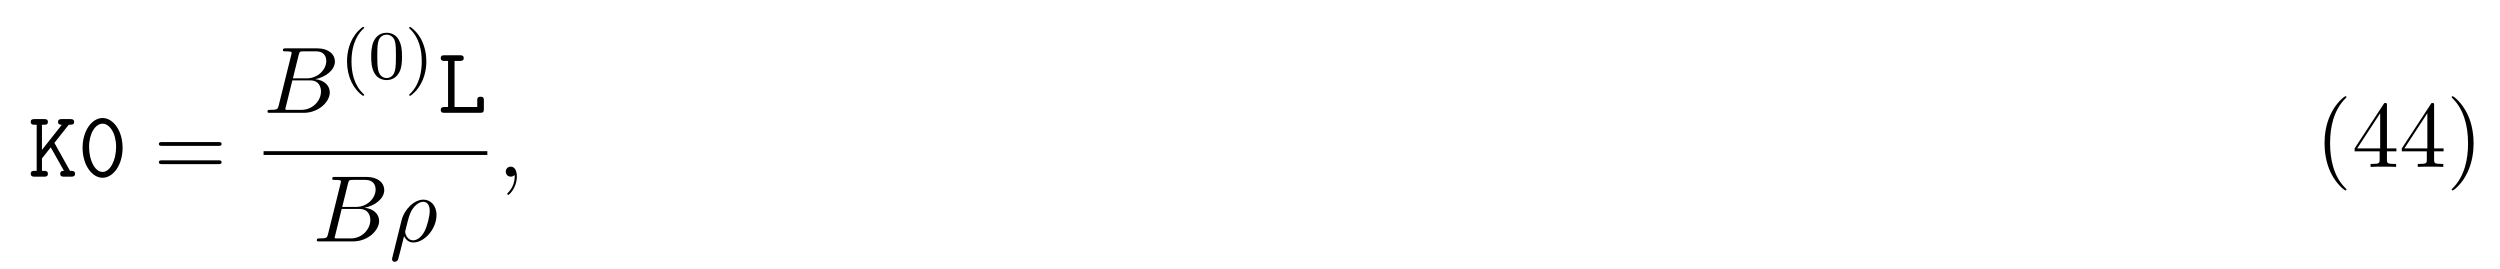
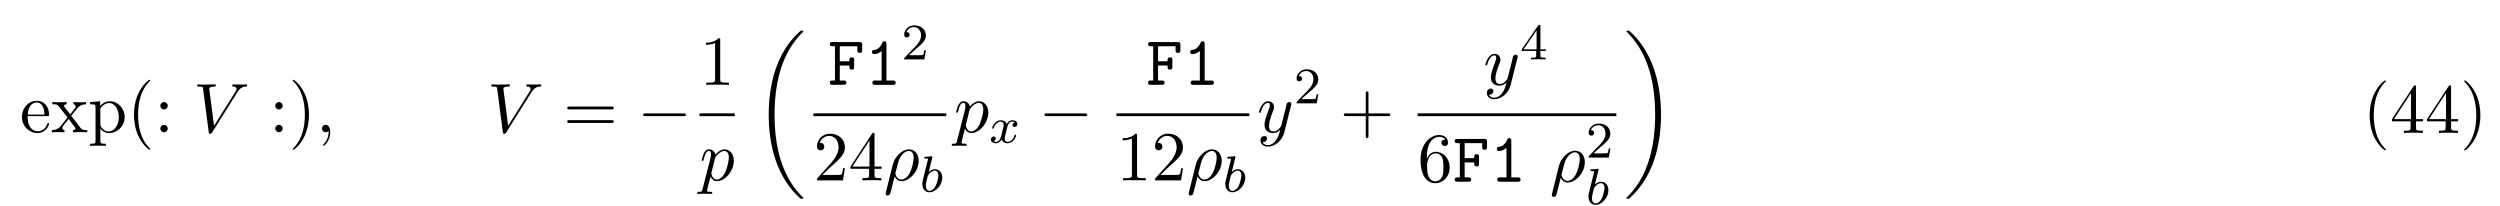
- <svg xmlns="http://www.w3.org/2000/svg" xmlns:xlink="http://www.w3.org/1999/xlink" height="31pt" viewBox="0 0 289 31" width="289pt">
+ <svg xmlns="http://www.w3.org/2000/svg" xmlns:xlink="http://www.w3.org/1999/xlink" height="32pt" viewBox="0 0 389 32" width="389pt">
  <symbol id="a" overflow="visible">
-     <path d="m3.016-3.906 1.656-2.094c.391 0 .625 0 .625-.344 0-.312-.297-.312-.453-.312h-.969c-.156 0-.438 0-.438.328s.297.328.438.328l-2.297 2.906v-2.906h.25c.156 0 .438 0 .438-.328s-.266-.328-.438-.328h-1.094c-.172 0-.453 0-.453.312 0 .344.281.344.453.344h.234v5.328h-.234c-.172 0-.453 0-.453.328 0 .344.281.344.453.344h1.094c.156 0 .438 0 .438-.328 0-.344-.266-.344-.438-.344h-.25v-1.438l1.016-1.281 1.531 2.719c-.156 0-.438 0-.438.328 0 .344.266.344.453.344h.812c.156 0 .453 0 .453-.328 0-.344-.266-.344-.578-.344-.016-.031-.062-.109-.078-.125zm0 0" />
+     <path d="m1.219-2.75c.062-1.625.984-1.891 1.359-1.891 1.125 0 1.234 1.469 1.234 1.891zm-.016.234h3.047c.25 0 .281 0 .281-.234 0-1.078-.594-2.141-1.953-2.141-1.266 0-2.266 1.125-2.266 2.484 0 1.469 1.141 2.531 2.391 2.531 1.328 0 1.828-1.219 1.828-1.422 0-.109-.094-.125-.141-.125-.109 0-.125.062-.141.141-.391 1.125-1.375 1.125-1.484 1.125-.547 0-.984-.328-1.234-.734-.328-.516-.328-1.234-.328-1.625zm0 0" />
  </symbol>
  <symbol id="b" overflow="visible">
-     <path d="m5.172-3.328c0-2.031-1.109-3.453-2.312-3.453-1.219 0-2.312 1.453-2.312 3.438 0 2.031 1.109 3.469 2.312 3.469 1.219 0 2.312-1.469 2.312-3.453zm-2.312 2.781c-.859 0-1.562-1.281-1.562-2.906 0-1.578.75-2.672 1.562-2.672.797 0 1.562 1.078 1.562 2.672 0 1.625-.719 2.906-1.562 2.906zm0 0" />
+     <path d="m3.125-2.562c.328-.422.75-.953 1.016-1.234.328-.391.781-.562 1.297-.562v-.344c-.297.031-.609.031-.906.031-.328 0-.906-.016-1.047-.031v.344c.234.016.328.156.328.328 0 .188-.109.328-.172.391l-.672.844-.859-1.094c-.094-.109-.094-.141-.094-.203 0-.156.172-.266.391-.266v-.344c-.297.016-1.016.031-1.188.031-.219 0-.734 0-1.031-.031v.344c.766 0 .766 0 1.281.656l1.078 1.406-1.016 1.297c-.531.641-1.172.656-1.406.656v.344c.297-.016.625-.031.906-.031.328 0 .781.016 1.047.031v-.344c-.25-.031-.328-.172-.328-.328 0-.25.328-.609.984-1.391l.828 1.094c.094.125.234.297.234.359 0 .094-.094.266-.391.266v.344c.328-.016.938-.031 1.172-.031.297 0 .719.016 1.047.031v-.344c-.594 0-.781-.016-1.031-.328zm0 0" />
  </symbol>
  <symbol id="c" overflow="visible">
-     <path d="m1.938-6h.609c.156 0 .453 0 .453-.328s-.281-.328-.453-.328h-1.766c-.172 0-.438 0-.438.328s.281.328.438.328h.406v5.328h-.406c-.172 0-.438 0-.438.344 0 .328.281.328.438.328h4.109c.359 0 .438-.094.438-.453v-.969c0-.219 0-.438-.375-.438-.391 0-.391.219-.391.438v.75h-2.625zm0 0" />
+     <path d="m1.875-4.094v-.734l-1.562.125v.344c.766 0 .844.062.844.547v5.094c0 .5-.125.5-.844.5v.328c.359 0 .938-.031 1.219-.031.297 0 .844.031 1.234.031v-.328c-.734 0-.859 0-.859-.5v-1.922c.062.172.516.766 1.344.766 1.297 0 2.438-1.078 2.438-2.484 0-1.375-1.062-2.469-2.281-2.469-.859 0-1.312.484-1.531.734zm.031 2.844v-2.422c.312-.562.859-.875 1.406-.875.797 0 1.469.953 1.469 2.188 0 1.328-.766 2.234-1.578 2.234-.438 0-.844-.219-1.141-.656-.156-.234-.156-.25-.156-.469zm0 0" />
  </symbol>
  <symbol id="d" overflow="visible">
+     <path d="m3.609 2.625c0-.047 0-.062-.188-.25-1.359-1.375-1.703-3.438-1.703-5.094 0-1.906.406-3.797 1.75-5.172.141-.125.141-.141.141-.188 0-.062-.047-.094-.109-.094-.109 0-1.094.734-1.734 2.125-.562 1.188-.688 2.406-.688 3.328 0 .844.125 2.156.719 3.391.656 1.344 1.594 2.047 1.703 2.047.062 0 .109-.031.109-.094zm0 0" />
+   </symbol>
+   <symbol id="e" overflow="visible">
+     <path d="m2.094-4.125c0-.312-.266-.578-.578-.578s-.578.266-.578.578.266.578.578.578.578-.266.578-.578zm0 3.547c0-.312-.266-.578-.578-.578s-.578.266-.578.578.266.578.578.578.578-.266.578-.578zm0 0" />
+   </symbol>
+   <symbol id="f" overflow="visible">
+     <path d="m3.156-2.719c0-.859-.125-2.172-.719-3.406-.656-1.344-1.594-2.047-1.703-2.047-.062 0-.109.031-.109.094 0 .047 0 .062.203.266 1.062 1.078 1.688 2.812 1.688 5.094 0 1.859-.406 3.781-1.75 5.156-.141.125-.141.141-.141.188 0 .062.047.094.109.094.109 0 1.094-.734 1.734-2.125.547-1.188.688-2.406.688-3.312zm0 0" />
+   </symbol>
+   <symbol id="g" overflow="visible">
    <path d="m7.5-3.562c.156 0 .359 0 .359-.219s-.203-.219-.359-.219h-6.531c-.156 0-.359 0-.359.219s.203.219.375.219zm0 2.109c.156 0 .359 0 .359-.219s-.203-.219-.359-.219h-6.516c-.172 0-.375 0-.375.219s.203.219.359.219zm0 0" />
  </symbol>
-   <symbol id="e" overflow="visible">
-     <path d="m3.609 2.625c0-.047 0-.062-.188-.25-1.359-1.375-1.703-3.438-1.703-5.094 0-1.906.406-3.797 1.75-5.172.141-.125.141-.141.141-.188 0-.062-.047-.094-.109-.094-.109 0-1.094.734-1.734 2.125-.562 1.188-.688 2.406-.688 3.328 0 .844.125 2.156.719 3.391.656 1.344 1.594 2.047 1.703 2.047.062 0 .109-.031.109-.094zm0 0" />
+   <symbol id="h" overflow="visible">
+     <path d="m3.203-6.984c0-.25 0-.281-.25-.281-.672.703-1.641.703-1.984.703v.328c.219 0 .859 0 1.438-.281v5.656c0 .391-.047.516-1.016.516h-.359v.344c.391-.031 1.328-.031 1.766-.031s1.391 0 1.766.031v-.344h-.344c-.984 0-1.016-.109-1.016-.516zm0 0" />
  </symbol>
-   <symbol id="f" overflow="visible">
+   <symbol id="i" overflow="visible">
+     <path d="m1.391-.844 1.156-1.125c1.703-1.5 2.344-2.094 2.344-3.172 0-1.25-.969-2.125-2.312-2.125-1.219 0-2.031 1-2.031 1.969 0 .625.547.625.578.625.188 0 .562-.141.562-.578 0-.297-.188-.578-.578-.578-.078 0-.109 0-.141.016.25-.703.844-1.109 1.469-1.109 1 0 1.469.875 1.469 1.781 0 .859-.547 1.734-1.141 2.406l-2.094 2.328c-.125.125-.125.141-.125.406h4.047l.297-1.891h-.266c-.062.312-.125.797-.234.969-.078.078-.797.078-1.047.078zm0 0" />
+   </symbol>
+   <symbol id="j" overflow="visible">
    <path d="m3.203-1.797v.953c0 .391-.016.5-.828.5h-.219v.344c.438-.031 1-.031 1.469-.031.453 0 1.031 0 1.484.031v-.344h-.234c-.812 0-.828-.109-.828-.5v-.953h1.094v-.344h-1.094v-4.953c0-.219 0-.297-.172-.297-.094 0-.141 0-.219.141l-3.344 5.109v.344zm.062-.344h-2.656l2.656-4.062zm0 0" />
  </symbol>
-   <symbol id="g" overflow="visible">
-     <path d="m3.156-2.719c0-.859-.125-2.172-.719-3.406-.656-1.344-1.594-2.047-1.703-2.047-.062 0-.109.031-.109.094 0 .047 0 .062.203.266 1.062 1.078 1.688 2.812 1.688 5.094 0 1.859-.406 3.781-1.75 5.156-.141.125-.141.141-.141.188 0 .062.047.094.109.094.109 0 1.094-.734 1.734-2.125.547-1.188.688-2.406.688-3.312zm0 0" />
+   <symbol id="k" overflow="visible">
+     <path d="m4.453-2.516h3.047c.156 0 .359 0 .359-.203 0-.219-.203-.219-.359-.219h-3.047v-3.062c0-.156 0-.359-.203-.359-.219 0-.219.203-.219.359v3.062h-3.062c-.156 0-.359 0-.359.219 0 .203.203.203.359.203h3.062v3.062c0 .156 0 .359.219.359.203 0 .203-.203.203-.359zm0 0" />
  </symbol>
-   <symbol id="h" overflow="visible">
-     <path d="m1.75-.844c-.109.422-.141.5-1 .5-.188 0-.297 0-.297.219 0 .125.109.125.297.125h3.891c1.734 0 3.016-1.281 3.016-2.359 0-.781-.625-1.422-1.688-1.531 1.125-.203 2.281-1.016 2.281-2.047 0-.812-.719-1.516-2.031-1.516h-3.672c-.203 0-.312 0-.312.219 0 .125.094.125.312.125.016 0 .219 0 .406.016.203.031.297.031.297.172 0 .047-.016.078-.047.219zm1.641-3.141.672-2.719c.109-.375.125-.406.594-.406h1.406c.969 0 1.188.641 1.188 1.125 0 .953-.938 2-2.266 2zm-.484 3.641c-.156 0-.188 0-.25 0-.109-.016-.141-.031-.141-.109 0-.031 0-.062.062-.25l.75-3.047h2.062c1.047 0 1.25.812 1.25 1.281 0 1.078-.969 2.125-2.25 2.125zm0 0" />
+   <symbol id="l" overflow="visible">
+     <path d="m1.438-3.578v-.266c0-2.75 1.359-3.141 1.906-3.141.266 0 .719.062.969.438-.172 0-.609 0-.609.484 0 .344.266.5.5.5.188 0 .516-.094.516-.516 0-.656-.484-1.188-1.391-1.188-1.391 0-2.875 1.406-2.875 3.812 0 2.922 1.266 3.688 2.281 3.688 1.219 0 2.25-1.016 2.25-2.453 0-1.391-.969-2.438-2.188-2.438-.734 0-1.141.562-1.359 1.078zm1.297 3.516c-.688 0-1.016-.656-1.078-.828-.188-.5-.188-1.375-.188-1.578 0-.844.344-1.938 1.328-1.938.172 0 .672 0 1.016.672.188.406.188.969.188 1.5 0 .516 0 1.062-.188 1.453-.328.656-.828.719-1.078.719zm0 0" />
  </symbol>
-   <symbol id="i" overflow="visible">
+   <symbol id="m" overflow="visible">
+     <path d="m6.844-6.203c.547-.859 1-.891 1.406-.906.125-.016.141-.203.141-.203 0-.094-.062-.141-.141-.141-.281 0-.609.031-.906.031-.359 0-.719-.031-1.078-.031-.062 0-.203 0-.203.219 0 .109.094.125.172.125.297.016.5.125.5.359 0 .156-.156.406-.156.406l-3.344 5.328-.75-5.766c0-.188.25-.328.75-.328.156 0 .281 0 .281-.219 0-.094-.094-.125-.156-.125-.438 0-.906.031-1.359.031-.188 0-.391 0-.594 0s-.406-.031-.594-.031c-.078 0-.203 0-.203.219 0 .125.094.125.281.125.609 0 .609.094.641.375l.875 6.719c.031.219.062.25.219.25.172 0 .203-.047.297-.188zm0 0" />
+   </symbol>
+   <symbol id="n" overflow="visible">
+     <path d="m2.219-.016c0-.719-.281-1.141-.703-1.141-.359 0-.578.266-.578.578 0 .297.219.578.578.578.125 0 .266-.047.375-.141.047-.016.047-.031.062-.031s.016.016.016.156c0 .812-.375 1.469-.734 1.828-.125.125-.125.141-.125.172 0 .078.062.125.109.125.125 0 1-.844 1-2.125zm0 0" />
+   </symbol>
+   <symbol id="o" overflow="visible">
+     <path d="m.484 1.328c-.078.375-.109.453-.578.453-.141 0-.25 0-.25.203 0 .094.047.125.141.125.297 0 .609-.031.906-.031.359 0 .734.031 1.078.031.062 0 .203 0 .203-.219 0-.109-.109-.109-.266-.109-.547 0-.547-.078-.547-.172 0-.141.469-1.922.547-2.188.141.312.438.703 1 .703 1.266 0 2.625-1.594 2.625-3.203 0-1.016-.625-1.75-1.453-1.75-.547 0-1.062.406-1.422.828-.109-.594-.578-.828-.984-.828-.5 0-.703.438-.812.625-.188.375-.328 1.031-.328 1.062 0 .109.109.109.125.109.109 0 .125-.016.188-.25.188-.781.406-1.297.797-1.297.188 0 .328.078.328.5 0 .25-.031.375-.062.562zm1.922-4.734c.078-.297.375-.594.578-.766.375-.328.688-.406.875-.406.438 0 .703.375.703 1.016 0 .656-.359 1.906-.562 2.312-.375.766-.891 1.125-1.297 1.125-.719 0-.859-.906-.859-.969 0-.016 0-.047.031-.172zm0 0" />
+   </symbol>
+   <symbol id="p" overflow="visible">
    <path d="m.359 1.891c-.031.125-.031.156-.031.172 0 .156.125.297.297.297.234 0 .375-.203.391-.234.047-.094.406-1.562.703-2.734.219.438.562.734 1.078.734 1.266 0 2.672-1.547 2.672-3.172 0-1.156-.719-1.781-1.516-1.781-1.047 0-2.203 1.094-2.531 2.422zm2.422-2.016c-.766 0-.938-.875-.938-.969 0-.047.047-.266.094-.406.297-1.219.406-1.609.641-2.047.469-.797 1.016-1.031 1.359-1.031.406 0 .75.312.75 1.062 0 .609-.312 1.828-.609 2.359-.359.688-.875 1.031-1.297 1.031zm0 0" />
  </symbol>
-   <symbol id="j" overflow="visible">
-     <path d="m2.219-.016c0-.719-.281-1.141-.703-1.141-.359 0-.578.266-.578.578 0 .297.219.578.578.578.125 0 .266-.047.375-.141.047-.016.047-.031.062-.031s.016.016.016.156c0 .812-.375 1.469-.734 1.828-.125.125-.125.141-.125.172 0 .078.062.125.109.125.125 0 1-.844 1-2.125zm0 0" />
+   <symbol id="q" overflow="visible">
+     <path d="m5.297-4.156c.047-.156.047-.172.047-.25 0-.203-.156-.297-.312-.297-.109 0-.281.062-.391.234-.016.047-.109.391-.141.594-.078.281-.156.578-.219.859l-.5 1.969c-.047.156-.516.922-1.234.922-.547 0-.672-.469-.672-.875 0-.5.188-1.188.562-2.141.172-.453.219-.562.219-.781 0-.5-.359-.906-.906-.906-1.031 0-1.438 1.594-1.438 1.688 0 .109.109.109.141.109.109 0 .109-.016.172-.203.297-1.016.734-1.344 1.094-1.344.094 0 .281 0 .281.344 0 .281-.109.562-.188.766-.438 1.156-.641 1.781-.641 2.297 0 .969.688 1.297 1.344 1.297.422 0 .781-.188 1.094-.5-.141.578-.266 1.109-.703 1.688-.281.359-.703.688-1.203.688-.156 0-.641-.031-.828-.469.172 0 .312 0 .469-.125.109-.094.219-.234.219-.453 0-.328-.297-.375-.406-.375-.25 0-.609.172-.609.703 0 .547.484.953 1.156.953 1.125 0 2.25-.984 2.547-2.219zm0 0" />
  </symbol>
-   <symbol id="k" overflow="visible">
-     <path d="m2.656 1.984c.062 0 .156 0 .156-.094 0-.031 0-.031-.109-.141-1.094-1.031-1.359-2.5-1.359-3.734 0-2.297.938-3.375 1.344-3.75.125-.094.125-.109.125-.141 0-.047-.031-.094-.109-.094-.125 0-.531.406-.594.469-1.062 1.125-1.281 2.547-1.281 3.516 0 1.781.734 3.219 1.828 3.969zm0 0" />
+   <symbol id="r" overflow="visible">
+     <path d="m7.188-2.516c.188 0 .375 0 .375-.203 0-.219-.188-.219-.375-.219h-5.906c-.188 0-.375 0-.375.219 0 .203.188.203.375.203zm0 0" />
  </symbol>
-   <symbol id="l" overflow="visible">
-     <path d="m3.891-2.547c0-.844-.078-1.359-.344-1.875-.344-.703-1-.875-1.438-.875-1 0-1.375.75-1.484.969-.281.578-.297 1.375-.297 1.781 0 .531.016 1.328.406 1.969.359.594.953.75 1.375.75.391 0 1.062-.125 1.469-.906.297-.578.312-1.297.312-1.812zm-1.781 2.484c-.266 0-.812-.125-.984-.953-.094-.453-.094-1.203-.094-1.625 0-.547 0-1.109.094-1.547.172-.812.781-.891.984-.891.266 0 .828.141.984.859.094.438.094 1.047.094 1.578 0 .469 0 1.188-.094 1.641-.172.828-.719.938-.984.938zm0 0" />
+   <symbol id="s" overflow="visible">
+     <path d="m7.641 25.625c0-.047-.031-.078-.047-.109-.406-.406-1.141-1.125-1.875-2.312-1.75-2.812-2.547-6.359-2.547-10.547 0-2.938.391-6.719 2.188-9.969.875-1.547 1.766-2.453 2.25-2.922.031-.031.031-.062.031-.094 0-.109-.078-.109-.234-.109s-.172 0-.344.172c-3.656 3.312-4.797 8.312-4.797 12.906 0 4.281.984 8.609 3.75 11.859.219.25.641.703 1.078 1.094.141.141.156.141.312.141s.234 0 .234-.109zm0 0" />
  </symbol>
-   <symbol id="m" overflow="visible">
-     <path d="m2.469-1.984c0-.766-.141-1.672-.625-2.609-.391-.734-1.125-1.375-1.266-1.375-.078 0-.094.047-.094.094 0 .031 0 .047.094.141 1.109 1.062 1.359 2.516 1.359 3.75 0 2.281-.938 3.359-1.344 3.734-.109.094-.109.109-.109.141 0 .047.016.094.094.094.125 0 .531-.406.594-.469 1.062-1.125 1.297-2.547 1.297-3.5zm0 0" />
+   <symbol id="t" overflow="visible">
+     <path d="m5.75 12.656c0-4.297-.984-8.609-3.75-11.875-.219-.25-.641-.688-1.078-1.094-.141-.125-.156-.125-.312-.125-.125 0-.234 0-.234.109 0 .047.047.094.078.109.375.391 1.109 1.125 1.844 2.297 1.75 2.812 2.547 6.359 2.547 10.562 0 2.938-.391 6.719-2.188 9.969-.875 1.547-1.766 2.453-2.234 2.906-.016.031-.047.078-.047.109 0 .109.109.109.234.109.156 0 .172 0 .344-.172 3.656-3.328 4.797-8.312 4.797-12.906zm0 0" />
+   </symbol>
+   <symbol id="u" overflow="visible">
+     <path d="m1.859-3h1.484c0 .453 0 .625.391.625.359 0 .359-.25.359-.453v-1.016c0-.203 0-.438-.359-.438-.391 0-.391.172-.391.609h-1.484v-2.328h2.734v.578c0 .203 0 .453.375.453s.375-.234.375-.453v-.797c0-.328-.062-.438-.438-.438h-4.156c-.172 0-.438 0-.438.328s.281.328.438.328h.359v5.328h-.359c-.172 0-.438 0-.438.344 0 .328.281.328.438.328h1.688c.156 0 .438 0 .438-.328 0-.344-.266-.344-.438-.344h-.578zm0 0" />
+   </symbol>
+   <symbol id="v" overflow="visible">
+     <path d="m3.391-6.344c0-.172 0-.438-.328-.438-.203 0-.266.125-.328.266-.406.922-.984 1.047-1.188 1.062-.172.016-.406.031-.406.344 0 .266.203.328.359.328.219 0 .656-.078 1.141-.484v4.594h-1c-.172 0-.438 0-.438.344 0 .328.281.328.438.328h2.75c.156 0 .438 0 .438-.328 0-.344-.266-.344-.438-.344h-1zm0 0" />
+   </symbol>
+   <symbol id="w" overflow="visible">
+     <path d="m2.25-1.625c.125-.125.453-.391.594-.5.484-.453.953-.891.953-1.609 0-.953-.797-1.562-1.781-1.562-.969 0-1.594.719-1.594 1.438 0 .391.312.438.422.438.172 0 .422-.109.422-.422 0-.406-.406-.406-.5-.406.234-.594.766-.781 1.156-.781.734 0 1.125.625 1.125 1.297 0 .828-.578 1.438-1.531 2.391l-1 1.047c-.094.078-.094.094-.094.297h3.141l.234-1.422h-.25c-.016.156-.078.547-.172.703-.047.062-.656.062-.781.062h-1.422zm0 0" />
+   </symbol>
+   <symbol id="x" overflow="visible">
+     <path d="m3.141-5.156c0-.156 0-.219-.172-.219-.094 0-.109 0-.188.109l-2.547 3.703v.25h2.25v.672c0 .297-.016.375-.641.375h-.172v.266c.672-.031.688-.031 1.141-.031s.469 0 1.141.031v-.266h-.172c-.625 0-.641-.078-.641-.375v-.672h.844v-.25h-.844zm-.594.641v2.953h-2.031zm0 0" />
+   </symbol>
+   <symbol id="y" overflow="visible">
+     <path d="m1.938-5.297c.016-.016.031-.109.031-.125 0-.031-.031-.109-.125-.109-.031 0-.281.031-.453.047l-.453.031c-.172.016-.25.016-.25.156 0 .125.109.125.203.125.391 0 .391.047.391.109 0 .047-.094.375-.141.547l-.688 2.781c-.062.266-.062.391-.062.516 0 .828.5 1.297 1.109 1.297.984 0 2-1.125 2-2.281 0-.797-.5-1.312-1.141-1.312-.453 0-.797.281-.969.438zm-.438 5.156c-.281 0-.562-.219-.562-.812 0-.203.031-.406.125-.797.047-.219.109-.453.172-.688.047-.141.047-.156.141-.266.266-.344.625-.594.953-.594.406 0 .562.391.562.75 0 .297-.188 1.156-.422 1.625-.203.422-.594.781-.969.781zm0 0" />
+   </symbol>
+   <symbol id="z" overflow="visible">
+     <path d="m4-3.172c-.359.078-.375.391-.375.422 0 .172.141.297.312.297s.438-.141.438-.484c0-.453-.5-.578-.797-.578-.359 0-.672.266-.859.578-.172-.422-.578-.578-.906-.578-.875 0-1.359 1-1.359 1.219 0 .078.062.109.125.109.094 0 .109-.047.125-.141.188-.578.672-.969 1.078-.969.312 0 .469.234.469.516 0 .156-.094.531-.156.781-.062.234-.234.938-.281 1.094-.109.422-.391.766-.75.766-.031 0-.234 0-.406-.109.359-.094.359-.422.359-.438 0-.188-.141-.297-.312-.297-.219 0-.453.188-.453.484 0 .375.391.578.797.578.422 0 .719-.312.859-.578.188.391.547.578.938.578.859 0 1.344-1 1.344-1.219 0-.078-.062-.109-.125-.109-.094 0-.109.062-.141.141-.156.531-.609.969-1.062.969-.266 0-.453-.172-.453-.516 0-.156.047-.344.156-.781.047-.25.219-.938.266-1.094.109-.422.391-.766.75-.766.047 0 .25 0 .422.125zm0 0" />
  </symbol>
  <g>
-     <use x="3.272" xlink:href="#a" y="20.423" />
-     <use x="8.999" xlink:href="#b" y="20.423" />
+     <use x="3.103" xlink:href="#a" y="20.582" />
+     <use x="7.951" xlink:href="#b" y="20.582" />
+     <use x="13.709" xlink:href="#c" y="20.582" />
+     <use x="19.77" xlink:href="#d" y="20.582" />
+     <use x="24.012" xlink:href="#e" y="20.582" />
  </g>
-   <use x="17.756" xlink:href="#d" y="20.423" />
-   <use x="30.467" xlink:href="#h" y="13.043" />
+   <use x="30.072" xlink:href="#m" y="20.582" />
  <g>
-     <use x="39.289" xlink:href="#k" y="9.084" />
-     <use x="42.582" xlink:href="#l" y="9.084" />
-     <use x="46.817" xlink:href="#m" y="9.084" />
+     <use x="41.891" xlink:href="#e" y="20.582" />
+     <use x="44.922" xlink:href="#f" y="20.582" />
  </g>
-   <use x="50.608" xlink:href="#c" y="13.043" />
-   <path d="m.002.001h25.867" fill="none" stroke="#000" stroke-miterlimit="10" stroke-width=".436" transform="matrix(1 0 0 -1 30.467 17.696)" />
-   <use x="36.17" xlink:href="#h" y="27.906" />
-   <use x="44.99" xlink:href="#i" y="27.906" />
-   <use x="57.531" xlink:href="#j" y="20.423" />
+   <use x="49.163" xlink:href="#n" y="20.582" />
+   <use x="75.834" xlink:href="#m" y="20.582" />
+   <use x="87.648" xlink:href="#g" y="20.582" />
+   <use x="99.163" xlink:href="#r" y="20.582" />
+   <use x="108.861" xlink:href="#h" y="13.202" />
+   <path d="m-0-0h5.488" fill="none" stroke="#000" stroke-miterlimit="10" stroke-width=".436" transform="matrix(1 0 0 -1 108.844 17.855)" />
+   <use x="108.844" xlink:href="#o" y="28.065" />
+   <use x="117.346" xlink:href="#s" y="5.2" />
  <g>
-     <use x="267.64" xlink:href="#e" y="19.294" />
-     <use x="271.883" xlink:href="#f" y="19.294" />
-     <use x="277.337" xlink:href="#f" y="19.294" />
-     <use x="282.792" xlink:href="#g" y="19.294" />
+     <use x="128.813" xlink:href="#u" y="13.202" />
+     <use x="134.54" xlink:href="#v" y="13.202" />
+   </g>
+   <use x="140.268" xlink:href="#w" y="9.243" />
+   <path d="m-.002-0h20.672" fill="none" stroke="#000" stroke-miterlimit="10" stroke-width=".436" transform="matrix(1 0 0 -1 126.572 17.855)" />
+   <g>
+     <use x="126.572" xlink:href="#i" y="28.065" />
+     <use x="132.027" xlink:href="#j" y="28.065" />
+   </g>
+   <use x="137.481" xlink:href="#p" y="28.065" />
+   <use x="143.121" xlink:href="#y" y="29.842" />
+   <use x="148.437" xlink:href="#o" y="20.582" />
+   <use x="153.926" xlink:href="#z" y="22.218" />
+   <use x="161.615" xlink:href="#r" y="20.582" />
+   <g>
+     <use x="178.328" xlink:href="#u" y="13.202" />
+     <use x="184.055" xlink:href="#v" y="13.202" />
+   </g>
+   <path d="m-.001-0h20.672" fill="none" stroke="#000" stroke-miterlimit="10" stroke-width=".436" transform="matrix(1 0 0 -1 173.72 17.855)" />
+   <g>
+     <use x="173.72" xlink:href="#h" y="28.065" />
+     <use x="179.175" xlink:href="#i" y="28.065" />
+   </g>
+   <use x="184.629" xlink:href="#p" y="28.065" />
+   <use x="190.269" xlink:href="#y" y="29.842" />
+   <use x="195.585" xlink:href="#q" y="20.582" />
+   <use x="201.325" xlink:href="#w" y="16.078" />
+   <use x="208.482" xlink:href="#k" y="20.582" />
+   <use x="230.809" xlink:href="#q" y="13.202" />
+   <use x="236.549" xlink:href="#x" y="9.243" />
+   <path d="m-0-0h30.918" fill="none" stroke="#000" stroke-miterlimit="10" stroke-width=".436" transform="matrix(1 0 0 -1 220.586 17.855)" />
+   <use x="220.586" xlink:href="#l" y="28.276" />
+   <g>
+     <use x="226.041" xlink:href="#u" y="28.276" />
+     <use x="231.768" xlink:href="#v" y="28.276" />
+   </g>
+   <use x="241.132" xlink:href="#p" y="28.276" />
+   <use x="246.772" xlink:href="#w" y="24.518" />
+   <use x="246.772" xlink:href="#y" y="31.798" />
+   <use x="252.7" xlink:href="#t" y="5.2" />
+   <g>
+     <use x="367.64" xlink:href="#d" y="20.68" />
+     <use x="371.883" xlink:href="#j" y="20.68" />
+     <use x="377.337" xlink:href="#j" y="20.68" />
+     <use x="382.792" xlink:href="#f" y="20.68" />
  </g>
</svg>
